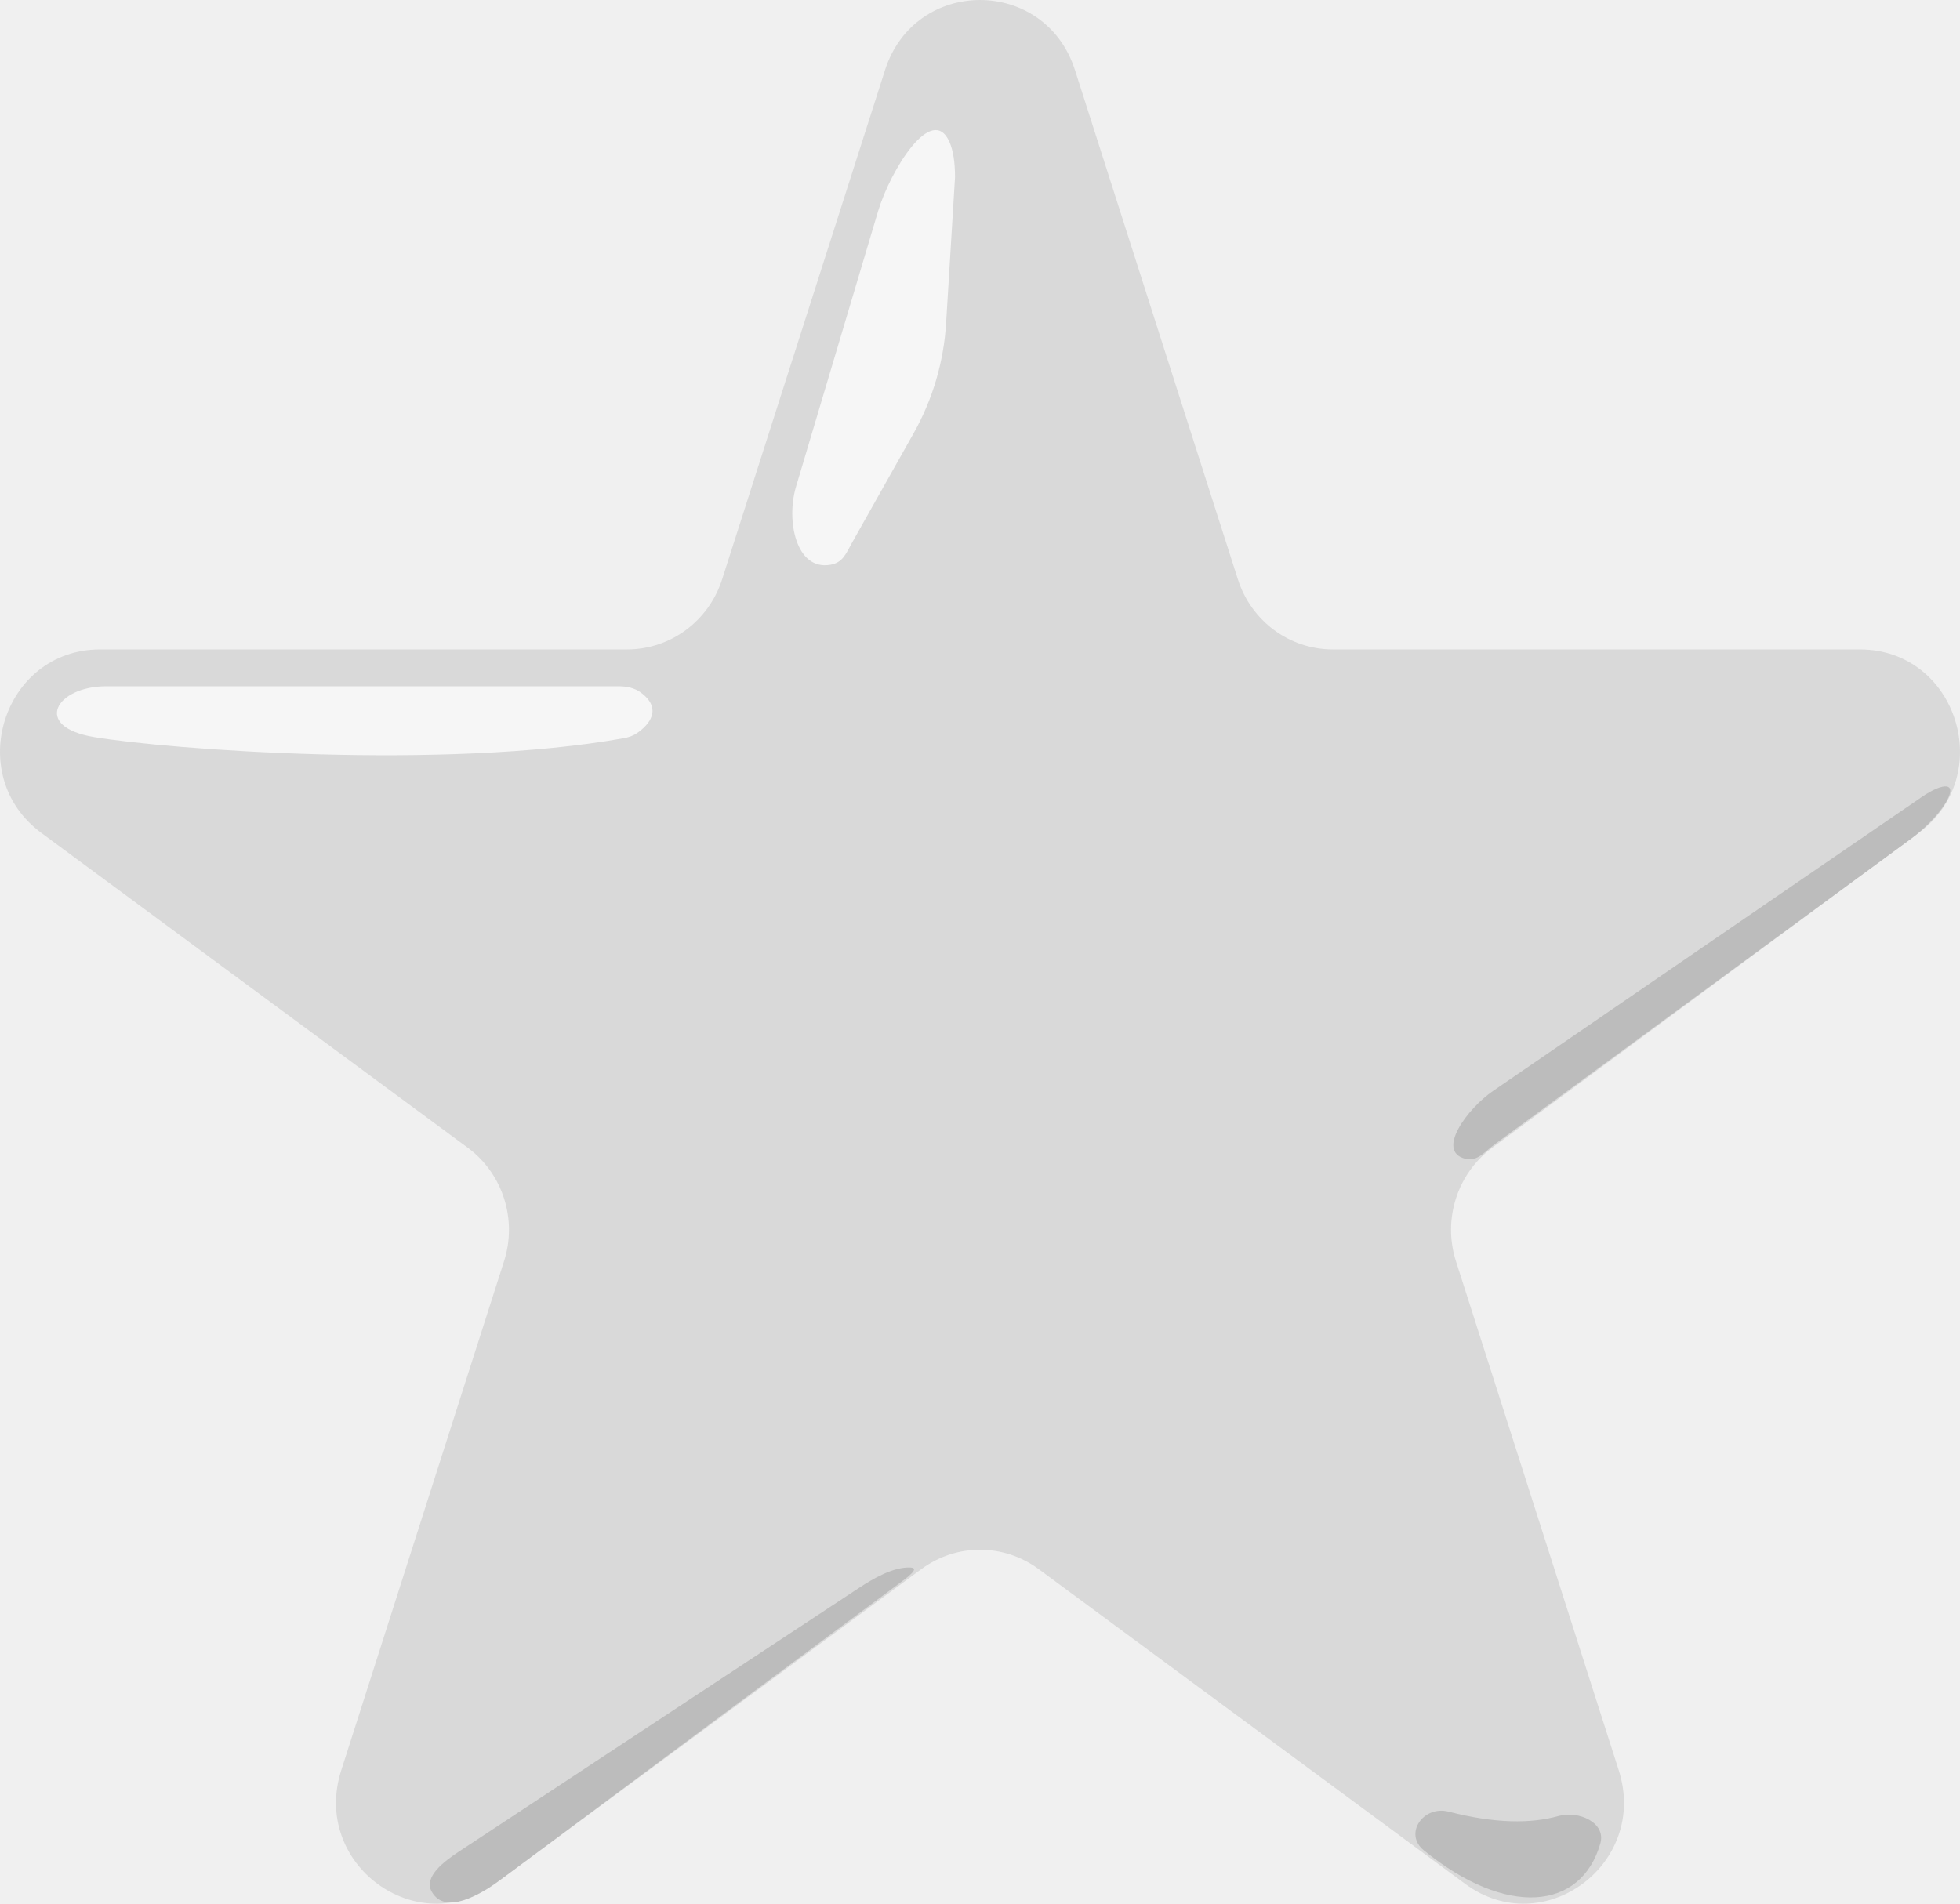
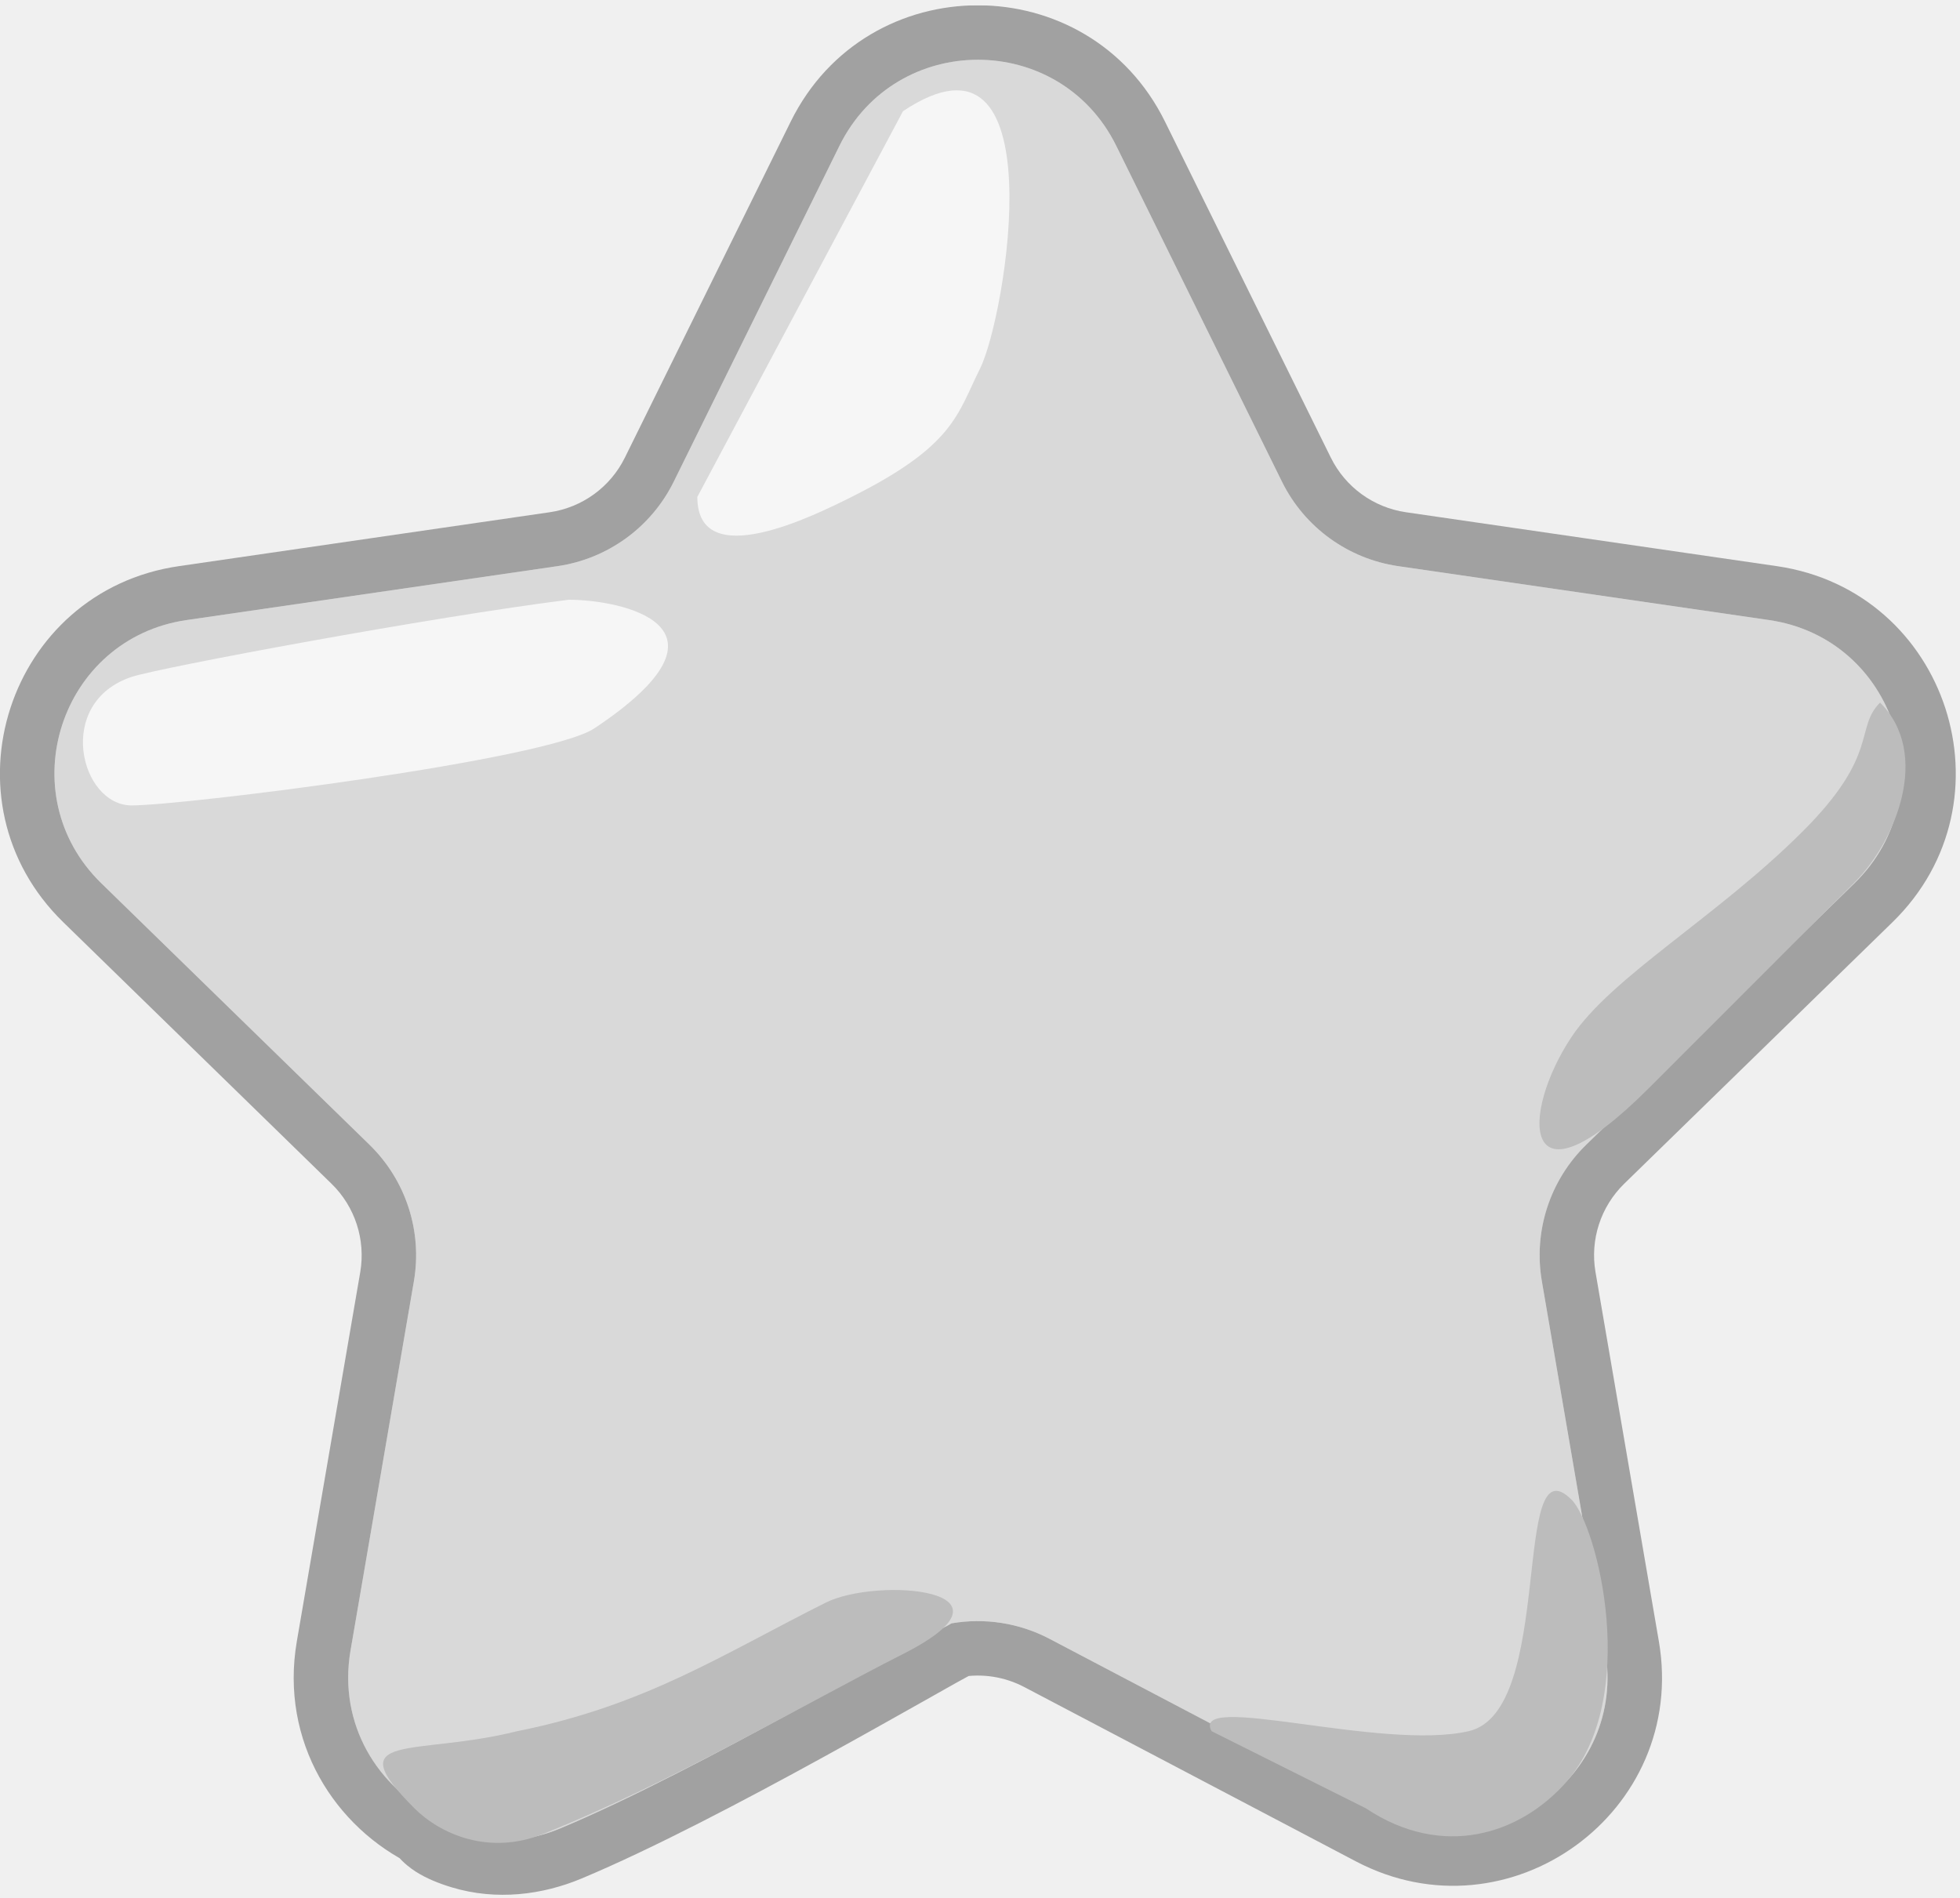
- <svg xmlns="http://www.w3.org/2000/svg" width="35" height="34" viewBox="0 0 35 34" fill="none">
-   <path d="M15.804 1.252C16.338 -0.417 18.662 -0.417 19.196 1.252L22.105 10.347C22.343 11.094 23.028 11.599 23.801 11.599H33.213C34.941 11.599 35.659 13.846 34.261 14.877L26.647 20.499C26.022 20.96 25.76 21.778 25.999 22.525L28.907 31.62C29.441 33.289 27.561 34.678 26.163 33.646L18.548 28.025C17.923 27.563 17.077 27.563 16.452 28.025L8.837 33.646C7.439 34.678 5.559 33.289 6.093 31.62L9.001 22.525C9.24 21.778 8.978 20.96 8.353 20.499L0.739 14.877C-0.659 13.846 0.059 11.599 1.787 11.599H11.199C11.972 11.599 12.656 11.094 12.895 10.347L15.804 1.252Z" fill="#D9D9D9" />
-   <path d="M1.895 12.257H11.047C11.186 12.257 11.327 12.284 11.439 12.366C11.83 12.652 11.607 12.939 11.367 13.099C11.297 13.146 11.217 13.171 11.136 13.185C7.935 13.757 2.993 13.386 1.672 13.163C0.572 12.976 1.003 12.257 1.895 12.257Z" fill="#F6F6F6" />
-   <path d="M16.955 2.536C17.021 2.686 17.054 2.901 17.054 3.164L16.895 5.768C16.853 6.46 16.655 7.134 16.316 7.736L15.216 9.691C15.105 9.891 15.051 10.048 14.829 10.087C14.216 10.194 14.034 9.3 14.214 8.695L15.678 3.779C15.898 3.041 16.645 1.831 16.955 2.536Z" fill="#F6F6F6" />
-   <path d="M26.69 20.438L34.116 14.988C34.333 14.829 34.593 14.581 34.736 14.35C34.979 13.956 34.697 13.974 34.318 14.234L26.658 19.487C26.205 19.798 25.635 20.564 26.166 20.696C26.384 20.75 26.509 20.571 26.69 20.438Z" fill="#BCBCBC" />
-   <path d="M8.952 33.562L16.051 28.285C16.2 28.173 16.44 28.004 16.255 27.996C15.948 27.983 15.586 28.198 15.329 28.367L8.193 33.071C7.937 33.24 7.556 33.522 7.711 33.789C7.953 34.206 8.567 33.847 8.952 33.562Z" fill="#BCBCBC" />
-   <path d="M28.578 32.923C28.237 34.121 26.9 34.251 25.424 33.046C25.062 32.75 25.418 32.24 25.868 32.356C26.699 32.571 27.34 32.572 27.828 32.435C28.192 32.332 28.682 32.554 28.578 32.923Z" fill="#BCBCBC" />
+ <svg xmlns="http://www.w3.org/2000/svg" fill="none" viewBox="0 0.577 36 34.854" style="max-height: 500px" width="36" height="34.854">
+   <mask fill="black" height="35" width="37" y="0.674" x="-1" maskUnits="userSpaceOnUse" id="path-1-outside-1_997_4228">
+     <rect height="35" width="37" y="0.674" x="-1" fill="white" />
+     <path d="M15.419 3.254C16.459 1.148 19.462 1.148 20.502 3.254L23.547 9.426C23.96 10.262 24.758 10.841 25.681 10.976L32.492 11.966C34.816 12.303 35.745 15.159 34.063 16.799L29.134 21.604C28.467 22.255 28.162 23.192 28.32 24.111L29.483 30.895C29.88 33.209 27.45 34.975 25.371 33.882L19.279 30.68C18.718 30.385 18.083 30.29 17.475 30.395C17.45 30.411 17.424 30.427 17.395 30.441C16.966 30.649 12.79 33.117 10.293 34.16C9.751 34.386 9.147 34.457 8.586 34.286C8.213 34.173 8.048 34.051 8.022 33.937C6.948 33.424 6.205 32.255 6.438 30.895L7.602 24.111C7.76 23.192 7.454 22.254 6.787 21.604L1.859 16.799C0.177 15.159 1.105 12.303 3.429 11.966L10.24 10.976C11.163 10.841 11.961 10.262 12.374 9.426L15.419 3.254Z" />
+   </mask>
+   <path fill="#D9D9D9" d="M15.419 3.254C16.459 1.148 19.462 1.148 20.502 3.254L23.547 9.426C23.96 10.262 24.758 10.841 25.681 10.976L32.492 11.966C34.816 12.303 35.745 15.159 34.063 16.799L29.134 21.604C28.467 22.255 28.162 23.192 28.32 24.111L29.483 30.895C29.88 33.209 27.45 34.975 25.371 33.882L19.279 30.68C18.718 30.385 18.083 30.29 17.475 30.395C17.45 30.411 17.424 30.427 17.395 30.441C16.966 30.649 12.79 33.117 10.293 34.16C9.751 34.386 9.147 34.457 8.586 34.286C8.213 34.173 8.048 34.051 8.022 33.937C6.948 33.424 6.205 32.255 6.438 30.895L7.602 24.111C7.76 23.192 7.454 22.254 6.787 21.604L1.859 16.799C0.177 15.159 1.105 12.303 3.429 11.966L10.24 10.976C11.163 10.841 11.961 10.262 12.374 9.426L15.419 3.254Z" />
+   <path mask="url(#path-1-outside-1_997_4228)" fill="#A1A1A1" d="M15.419 3.254L14.523 2.811L14.523 2.811L15.419 3.254ZM20.502 3.254L21.398 2.811L21.398 2.811L20.502 3.254ZM23.547 9.426L22.651 9.868L22.651 9.868L23.547 9.426ZM25.681 10.976L25.537 11.965L25.537 11.965L25.681 10.976ZM32.492 11.966L32.348 12.955L32.348 12.955L32.492 11.966ZM34.063 16.799L34.761 17.515L34.761 17.515L34.063 16.799ZM29.134 21.604L28.436 20.887L28.436 20.887L29.134 21.604ZM28.32 24.111L27.334 24.28V24.28L28.32 24.111ZM29.483 30.895L28.497 31.064L28.497 31.064L29.483 30.895ZM25.371 33.882L25.836 32.997L25.836 32.997L25.371 33.882ZM19.279 30.68L19.744 29.794L19.744 29.794L19.279 30.68ZM17.475 30.395L17.304 29.41L17.115 29.443L16.951 29.544L17.475 30.395ZM17.395 30.441L16.96 29.541L16.96 29.541L17.395 30.441ZM10.293 34.16L10.678 35.083L10.678 35.083L10.293 34.16ZM8.586 34.286L8.295 35.243L8.295 35.243L8.586 34.286ZM8.022 33.937L8.998 33.717L8.891 33.243L8.453 33.034L8.022 33.937ZM6.438 30.895L5.452 30.725L5.452 30.725L6.438 30.895ZM7.602 24.111L8.588 24.28L8.588 24.28L7.602 24.111ZM6.787 21.604L6.089 22.32L6.089 22.32L6.787 21.604ZM1.859 16.799L2.557 16.083L2.557 16.083L1.859 16.799ZM3.429 11.966L3.573 12.955L3.573 12.955L3.429 11.966ZM10.24 10.976L10.096 9.986L10.096 9.986L10.24 10.976ZM12.374 9.426L13.27 9.868L13.27 9.868L12.374 9.426ZM15.419 3.254L16.316 3.696C16.989 2.334 18.932 2.334 19.605 3.697L20.502 3.254L21.398 2.811C19.992 -0.038 15.929 -0.038 14.523 2.811L15.419 3.254ZM20.502 3.254L19.605 3.696L22.651 9.868L23.547 9.426L24.444 8.983L21.398 2.811L20.502 3.254ZM23.547 9.426L22.651 9.868C23.209 11 24.289 11.784 25.537 11.965L25.681 10.976L25.825 9.986C25.227 9.899 24.711 9.524 24.444 8.983L23.547 9.426ZM25.681 10.976L25.537 11.965L32.348 12.955L32.492 11.966L32.636 10.976L25.825 9.986L25.681 10.976ZM32.492 11.966L32.348 12.955C33.852 13.174 34.453 15.022 33.365 16.083L34.063 16.799L34.761 17.515C37.036 15.296 35.78 11.433 32.636 10.976L32.492 11.966ZM34.063 16.799L33.365 16.083L28.436 20.887L29.134 21.604L29.832 22.32L34.761 17.515L34.063 16.799ZM29.134 21.604L28.436 20.887C27.533 21.768 27.121 23.037 27.334 24.28L28.32 24.111L29.305 23.942C29.203 23.347 29.401 22.741 29.832 22.32L29.134 21.604ZM28.32 24.111L27.334 24.28L28.497 31.064L29.483 30.895L30.469 30.726L29.305 23.942L28.32 24.111ZM29.483 30.895L28.497 31.064C28.754 32.561 27.182 33.704 25.836 32.997L25.371 33.882L24.905 34.767C27.718 36.245 31.006 33.858 30.469 30.725L29.483 30.895ZM25.371 33.882L25.836 32.997L19.744 29.794L19.279 30.68L18.814 31.565L24.905 34.767L25.371 33.882ZM19.279 30.68L19.744 29.794C18.986 29.396 18.127 29.267 17.304 29.41L17.475 30.395L17.646 31.381C18.04 31.312 18.45 31.374 18.814 31.565L19.279 30.68ZM17.475 30.395L16.951 29.544C16.947 29.546 16.943 29.549 16.941 29.55C16.938 29.552 16.936 29.553 16.934 29.555C16.93 29.557 16.929 29.557 16.93 29.557C16.931 29.556 16.942 29.549 16.96 29.541L17.395 30.441L17.83 31.342C17.916 31.3 17.991 31.253 18 31.247L17.475 30.395ZM17.395 30.441L16.96 29.541C16.815 29.611 16.428 29.831 15.964 30.092C15.474 30.369 14.838 30.727 14.138 31.111C12.729 31.884 11.102 32.738 9.907 33.237L10.293 34.16L10.678 35.083C11.981 34.539 13.691 33.638 15.1 32.864C15.811 32.474 16.455 32.111 16.947 31.834C17.193 31.695 17.399 31.579 17.556 31.491C17.635 31.447 17.699 31.412 17.749 31.385C17.774 31.371 17.794 31.361 17.809 31.353C17.825 31.345 17.831 31.341 17.83 31.342L17.395 30.441ZM10.293 34.16L9.907 33.237C9.533 33.394 9.171 33.419 8.876 33.329L8.586 34.286L8.295 35.243C9.123 35.494 9.969 35.379 10.678 35.083L10.293 34.16ZM8.586 34.286L8.876 33.329C8.734 33.286 8.698 33.26 8.717 33.272C8.729 33.28 8.776 33.311 8.83 33.375C8.887 33.442 8.961 33.555 8.998 33.717L8.022 33.937L7.047 34.157C7.144 34.588 7.45 34.834 7.631 34.952C7.832 35.081 8.064 35.173 8.295 35.243L8.586 34.286ZM8.022 33.937L8.453 33.034C7.741 32.694 7.274 31.939 7.424 31.064L6.438 30.895L5.452 30.725C5.136 32.57 6.155 34.154 7.591 34.839L8.022 33.937ZM6.438 30.895L7.424 31.064L8.588 24.28L7.602 24.111L6.617 23.942L5.452 30.725L6.438 30.895ZM7.602 24.111L8.588 24.28C8.801 23.036 8.388 21.768 7.485 20.887L6.787 21.604L6.089 22.32C6.521 22.741 6.718 23.348 6.617 23.942L7.602 24.111ZM6.787 21.604L7.485 20.887L2.557 16.083L1.859 16.799L1.161 17.515L6.089 22.32L6.787 21.604ZM1.859 16.799L2.557 16.083C1.469 15.022 2.069 13.174 3.573 12.955L3.429 11.966L3.285 10.976C0.141 11.433 -1.115 15.297 1.161 17.515L1.859 16.799ZM3.429 11.966L3.573 12.955L10.384 11.965L10.24 10.976L10.096 9.986L3.285 10.976L3.429 11.966ZM10.24 10.976L10.384 11.965C11.632 11.784 12.712 11 13.27 9.868L12.374 9.426L11.477 8.983C11.21 9.524 10.694 9.899 10.096 9.986L10.24 10.976ZM12.374 9.426L13.27 9.868L16.316 3.696L15.419 3.254L14.523 2.811L11.477 8.983L12.374 9.426Z" />
+   <path fill="#F6F6F6" d="M12.808 9.704L16.586 2.619C19.42 0.73 18.475 6.397 18.003 7.342C17.581 8.187 17.531 8.759 15.642 9.704C14.966 10.042 12.807 11.121 12.808 9.704Z" />
+   <path fill="#F6F6F6" d="M2.418 13.01C2.925 12.841 7.929 11.908 10.448 11.593C11.393 11.593 13.753 12.065 10.919 13.954C10.041 14.54 3.362 15.371 2.418 15.371C1.473 15.371 1 13.482 2.418 13.01Z" />
+   <path fill="#BCBCBC" d="M34.06 16.788C34.816 16.033 35.477 14.427 34.532 13.482C34.06 13.954 34.532 14.427 33.115 15.844C31.541 17.418 29.607 18.511 28.866 19.622C27.922 21.039 27.92 22.928 30.282 20.567L34.06 16.788Z" />
+   <path fill="#BCBCBC" d="M9.973 34.264C8.981 34.661 8.088 34.267 7.612 33.792C6.195 32.375 7.612 32.847 9.501 32.375C11.863 31.902 13.28 30.958 15.169 30.013C16.114 29.541 18.947 29.762 16.586 30.958C14.799 31.863 12.335 33.319 9.973 34.264Z" />
+   <path fill="#BCBCBC" d="M25.087 33.792L22.253 32.375C21.853 31.638 25.377 32.743 26.977 32.375C28.577 32.007 27.745 27.003 28.866 28.124C29.338 28.596 30.139 31.763 28.759 33.319C27.921 34.264 26.504 34.736 25.087 33.792Z" />
</svg>
